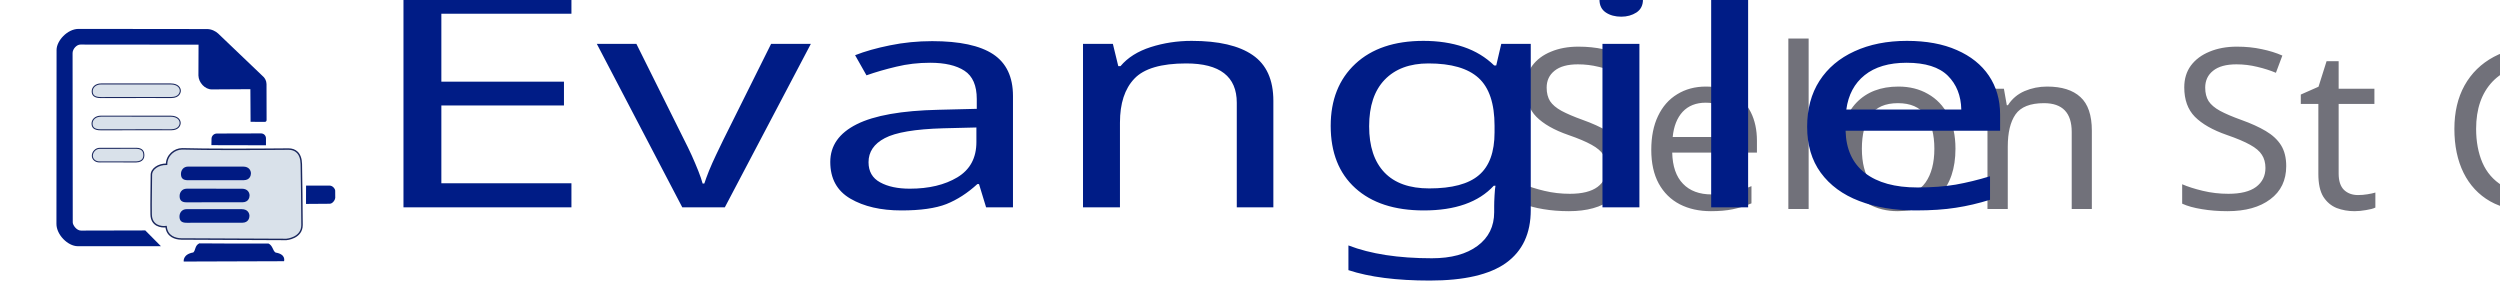
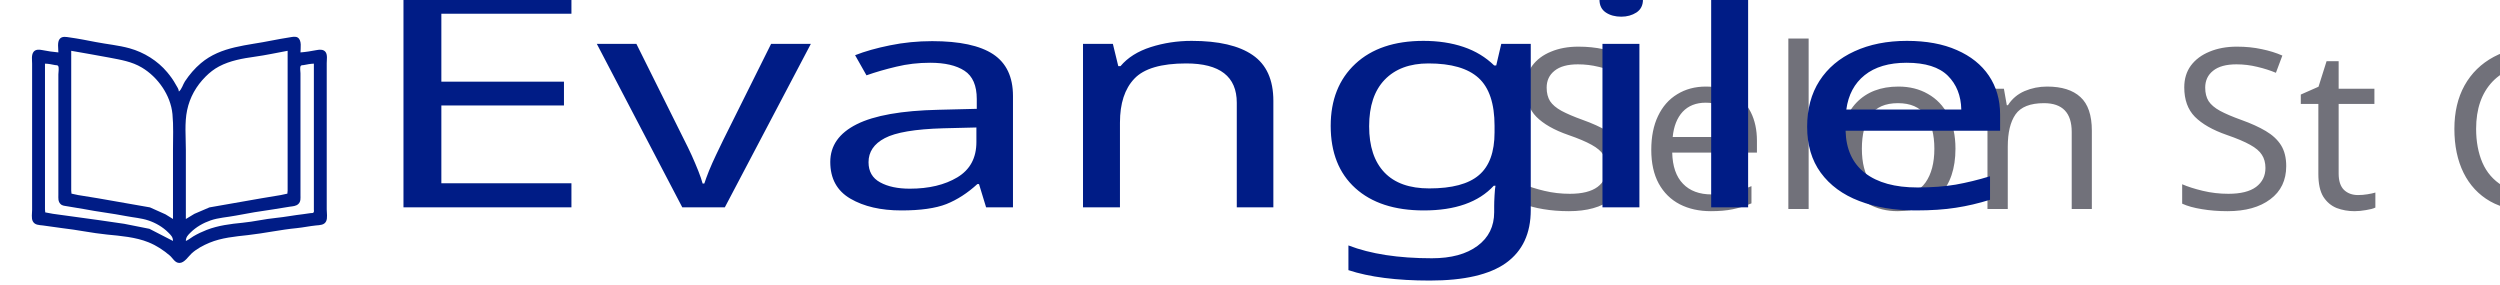
<svg xmlns="http://www.w3.org/2000/svg" width="246" height="28" viewBox="0 0 246 28" fill="none" version="1.1" id="svg11" xml:space="preserve">
  <defs id="defs11" />
  <text xml:space="preserve" style="font-size:22.384px;font-family:sans-serif;-inkscape-font-specification:'sans-serif, Normal';text-align:start;writing-mode:lr-tb;direction:ltr;text-anchor:start;fill:#71717a;fill-opacity:1;stroke:none;stroke-width:2.898;stroke-linecap:square;stroke-dasharray:8.693, 8.693" x="146.659" y="20.857" id="text12-5-2" transform="scale(1.01437,0.985834)">
    <tspan id="tspan11-3-4" x="146.659" y="20.857" style="font-style:normal;font-variant:normal;font-weight:normal;font-stretch:normal;font-size:22.384px;font-family:Gabriola;-inkscape-font-specification:'Gabriola, Normal';font-variant-ligatures:normal;font-variant-caps:normal;font-variant-numeric:normal;font-variant-east-asian:normal;fill:#71717a;fill-opacity:1;stroke-width:2.898">Selon St Gaël</tspan>
    <tspan x="146.659" y="51.159" style="font-style:normal;font-variant:normal;font-weight:300;font-stretch:normal;font-size:13.679px;font-family:Sans;-inkscape-font-specification:'Sans, Light';font-variant-ligatures:normal;font-variant-caps:normal;font-variant-numeric:normal;font-variant-east-asian:normal;fill:#71717a;fill-opacity:1;stroke-width:2.898" id="tspan12-9" />
  </text>
-   <path style="fill:#001b84;fill-opacity:1;stroke:none;stroke-width:0.249;stroke-linecap:square;stroke-dasharray:0.748, 0.748" d="m 18.079,25.736 9.87,-0.033 c 0,0 0.233,-0.682 -0.831,-0.851 -0.294,-0.18 -0.252,-0.666 -0.699,-0.891 -1.795,0.007 -5.464,0.008 -6.811,-0.014 -0.45,0.221 -0.346,0.681 -0.588,0.894 -1.065,0.185 -0.942,0.895 -0.942,0.895 z" id="path21" />
-   <path style="fill:#d9e1ea;fill-opacity:1;stroke:#1a275d;stroke-width:0.145;stroke-linecap:square;stroke-dasharray:none;stroke-dashoffset:0;stroke-opacity:1" d="m 17.837,23.515 c 3.255,0.011 10.341,0.047 10.341,0.047 0,0 1.541,-0.117 1.541,-1.424 0,-1.401 -0.047,-4.902 -0.07,-5.999 -0.023,-1.097 -0.615,-1.477 -1.26,-1.471 -3.562,0.034 -8.053,0.047 -10.458,-0.023 -0.77,0 -1.526,0.633 -1.541,1.517 -0.792,-0.017 -1.516,0.459 -1.494,1.074 -0.006,1.444 -0.044,2.568 -0.023,3.852 0.012,1.159 1.023,1.276 1.471,1.214 0.097,0.965 0.9,1.202 1.494,1.214 z" id="path22" />
-   <path style="fill:#001c85;fill-opacity:1;stroke:none;stroke-width:0.249;stroke-linecap:square;stroke-dasharray:0.748, 0.748" d="m 30.116,18.262 -0.005,1.804 c 0,0 1.662,-0.021 2.322,-0.017 0.326,6.54e-4 0.551,-0.417 0.555,-0.574 0.003,-0.139 -0.005,-0.559 -0.005,-0.711 -3.24e-4,-0.152 -0.211,-0.495 -0.555,-0.503 -1.074,-3.22e-4 -2.311,0 -2.311,0 z" id="path23" />
-   <path style="fill:#001a83;fill-opacity:1;stroke:none;stroke-width:0.249;stroke-linecap:square;stroke-dasharray:0.748, 0.748" d="m 18.512,16.392 c 1.641,-0.006 5.433,0.002 5.433,0.002 0.566,0.006 0.744,0.389 0.747,0.663 0,0.21 -0.11,0.663 -0.691,0.672 -0.322,0.005 -4.943,-0.007 -5.477,0.005 -0.583,0.013 -0.715,-0.266 -0.718,-0.613 -0.002,-0.36 0.23,-0.728 0.706,-0.729 z" id="path24" />
-   <path style="fill:#d9e1ea;fill-opacity:1;stroke:#1a275d;stroke-width:0.103;stroke-linecap:square;stroke-dasharray:none;stroke-dashoffset:0;stroke-opacity:1" d="m 9.963,8.258 c 2.066,-0.006 6.839,0.002 6.839,0.002 0.713,0.006 0.937,0.389 0.94,0.663 0,0.21 -0.139,0.663 -0.87,0.672 -0.405,0.005 -6.223,-0.007 -6.895,0.005 C 9.244,9.613 9.077,9.334 9.074,8.987 9.072,8.627 9.364,8.259 9.963,8.257 Z" id="path24-6" />
-   <path style="fill:#d9e1ea;fill-opacity:1;stroke:#1a275d;stroke-width:0.103;stroke-linecap:square;stroke-dasharray:none;stroke-dashoffset:0;stroke-opacity:1" d="m 9.949,11.431 c 2.066,-0.006 6.839,0.002 6.839,0.002 0.713,0.006 0.937,0.389 0.94,0.663 0,0.21 -0.139,0.663 -0.87,0.672 -0.405,0.005 -6.223,-0.007 -6.895,0.005 -0.733,0.013 -0.901,-0.266 -0.904,-0.613 -0.003,-0.36 0.29,-0.728 0.889,-0.729 z" id="path24-6-0" />
-   <path style="fill:#d9e1ea;fill-opacity:1;stroke:#1a275d;stroke-width:0.103;stroke-linecap:square;stroke-dasharray:none;stroke-dashoffset:0;stroke-opacity:1" d="m 13.407,14.592 c 0.665,0.006 0.746,0.396 0.749,0.67 0,0.21 -0.06,0.649 -0.757,0.672 -0.237,0.008 -3.193,-0.014 -3.586,-0.002 -0.429,0.013 -0.725,-0.259 -0.727,-0.606 -0.002,-0.36 0.313,-0.734 0.726,-0.73 1.294,0.003 2.302,-0.005 3.595,-0.004 z" id="path24-6-0-7" />
-   <path style="fill:#001b84;fill-opacity:1;stroke:none;stroke-width:0.249;stroke-linecap:square;stroke-dasharray:0.748, 0.748" d="m 18.379,18.567 c 1.641,-0.006 5.433,0.002 5.433,0.002 0.566,0.006 0.744,0.389 0.747,0.663 0,0.21 -0.11,0.663 -0.691,0.672 -0.322,0.005 -4.943,-0.007 -5.477,0.005 -0.583,0.013 -0.715,-0.266 -0.718,-0.613 -0.002,-0.36 0.23,-0.728 0.706,-0.729 z" id="path24-8" />
-   <path style="fill:#001c86;fill-opacity:1;stroke:none;stroke-width:0.249;stroke-linecap:square;stroke-dasharray:0.748, 0.748" d="m 18.367,20.579 c 1.641,-0.006 5.433,0.002 5.433,0.002 0.566,0.006 0.744,0.389 0.747,0.663 0,0.21 -0.11,0.663 -0.691,0.672 -0.322,0.005 -4.943,-0.007 -5.477,0.005 -0.583,0.013 -0.715,-0.266 -0.718,-0.613 -0.002,-0.36 0.23,-0.728 0.706,-0.729 z" id="path24-8-4" />
-   <path style="fill:#001a83;fill-opacity:1;stroke:none;stroke-width:0.249;stroke-linecap:square;stroke-dasharray:0.748, 0.748" d="m 20.802,14.283 5.369,0.012 V 13.617 c 0,-0.28 -0.21,-0.49 -0.49,-0.49 l -4.353,0.012 c -0.315,0.012 -0.514,0.268 -0.514,0.514 z" id="path25" />
-   <path style="fill:#001c85;fill-opacity:1;stroke:none;stroke-width:0.145;stroke-linecap:square;stroke-dasharray:none;stroke-dashoffset:0;stroke-opacity:1" d="m 24.657,11.986 1.403,0.008 c 0.117,0 0.173,-0.094 0.173,-0.182 l -0.008,-3.54 C 26.219,7.952 26.07,7.711 25.936,7.571 L 21.471,3.304 C 21.232,3.077 20.808,2.859 20.382,2.859 L 7.714,2.844 C 6.62,2.857 5.57,4.015 5.566,4.91 l -0.012,17.11 c -0.008,1.077 1.124,2.198 2.089,2.206 h 8.193 l -1.541,-1.552 -6.322,0.015 C 7.533,22.697 7.151,22.135 7.159,21.879 L 7.142,5.225 c 0,-0.409 0.406,-0.849 0.782,-0.84 l 11.613,0.012 -0.012,3.035 c 0.017,0.693 0.642,1.37 1.319,1.366 l 3.793,-0.023 z" id="path26" />
  <text xml:space="preserve" style="font-style:normal;font-variant:normal;font-weight:bold;font-stretch:normal;font-size:35.272px;font-family:Consolas;-inkscape-font-specification:'Consolas, Bold';font-variant-ligatures:normal;font-variant-caps:normal;font-variant-numeric:normal;font-variant-east-asian:normal;text-align:start;writing-mode:lr-tb;direction:ltr;text-anchor:start;fill:#001c86;fill-opacity:1;stroke:none;stroke-width:4.567;stroke-linecap:square;stroke-dasharray:13.7, 13.7;stroke-dashoffset:0" x="30.361" y="23.975" id="text12" transform="scale(1.175261,0.8508745)">
    <tspan id="tspan11" x="30.361" y="23.975" style="font-style:normal;font-variant:normal;font-weight:normal;font-stretch:normal;font-size:35.272px;font-family:Gabriola;-inkscape-font-specification:'Gabriola, Normal';font-variant-ligatures:normal;font-variant-caps:normal;font-variant-numeric:normal;font-variant-east-asian:normal;fill:#001c86;fill-opacity:1;stroke-width:4.567;stroke-dasharray:13.7, 13.7;stroke-dashoffset:0">Evangile</tspan>
  </text>
+   <path style="fill:#001c86;fill-opacity:1;stroke:none;stroke-width:0.053" d="m 5.743,5.157 c -0.516,-0.041 -1.072,-0.129 -1.581,-0.228 -0.29,-0.056 -0.66,-0.092 -0.861,0.176 -0.231,0.308 -0.141,0.798 -0.141,1.16 v 2.741 9.119 2.53 c 0,0.328 -0.088,0.808 0.061,1.107 0.194,0.388 0.619,0.38 0.993,0.422 0.634,0.07 1.263,0.193 1.898,0.264 1.48,0.164 2.946,0.488 4.428,0.633 1.33,0.129 2.803,0.25 4.059,0.755 0.784,0.316 1.461,0.76 2.108,1.309 0.294,0.249 0.5,0.729 0.949,0.729 0.496,0 0.884,-0.652 1.212,-0.949 0.493,-0.445 1.135,-0.785 1.739,-1.037 1.191,-0.496 2.531,-0.615 3.795,-0.755 1.603,-0.178 3.191,-0.529 4.796,-0.685 0.635,-0.062 1.263,-0.202 1.898,-0.264 0.369,-0.036 0.819,-0.025 1.001,-0.422 0.145,-0.316 0.053,-0.818 0.053,-1.16 v -2.53 -9.013 -2.846 c 0,-0.332 0.095,-0.828 -0.123,-1.107 -0.207,-0.265 -0.588,-0.232 -0.878,-0.176 -0.51,0.099 -1.064,0.188 -1.581,0.228 0,-0.431 0.151,-1.176 -0.264,-1.458 -0.214,-0.146 -0.557,-0.065 -0.791,-0.026 -0.58,0.097 -1.164,0.188 -1.739,0.307 -2.433,0.507 -5.017,0.552 -7.01,2.24 -0.613,0.519 -1.118,1.114 -1.564,1.783 -0.199,0.298 -0.316,0.795 -0.597,1.001 -0.021,-0.266 -0.184,-0.457 -0.307,-0.685 -0.238,-0.439 -0.523,-0.828 -0.843,-1.212 -0.94,-1.128 -2.288,-1.963 -3.698,-2.354 -1.084,-0.301 -2.219,-0.401 -3.321,-0.615 -0.856,-0.166 -1.72,-0.337 -2.583,-0.457 -0.326,-0.045 -0.743,-0.15 -0.984,0.158 -0.245,0.313 -0.123,0.941 -0.123,1.318 M 17.023,21.549 16.285,21.092 14.756,20.407 9.644,19.511 7.694,19.195 7.035,19.054 7.008,18.756 V 18.07 15.382 4.999 c 1.246,0.229 2.498,0.426 3.742,0.668 1.132,0.22 2.208,0.382 3.215,0.984 1.574,0.94 2.824,2.717 3.004,4.568 0.113,1.162 0.053,2.359 0.053,3.531 v 6.799 M 28.303,4.999 v 10.384 2.688 0.685 l -0.026,0.299 -0.659,0.141 -1.898,0.316 -5.113,0.896 -1.476,0.633 -0.843,0.51 V 14.75 c 0,-1.276 -0.137,-2.652 0.123,-3.9 0.268,-1.287 0.899,-2.392 1.827,-3.321 0.388,-0.388 0.831,-0.736 1.318,-0.993 1.09,-0.575 2.317,-0.789 3.531,-0.958 1.075,-0.149 2.149,-0.383 3.215,-0.58 M 17.023,23.71 14.704,22.515 12.226,22.023 9.696,21.655 7.904,21.409 5.216,21.04 4.452,20.899 4.426,20.6 V 19.862 17.069 6.264 c 0.328,0 0.68,0.078 1.001,0.141 0.09,0.018 0.229,-0.005 0.29,0.079 0.115,0.159 0.026,0.641 0.026,0.835 v 2.266 7.748 1.845 c 0,0.325 -0.04,0.645 0.211,0.896 0.188,0.188 0.443,0.181 0.685,0.228 0.524,0.102 1.057,0.162 1.581,0.264 1.397,0.272 2.818,0.431 4.217,0.703 0.723,0.141 1.455,0.186 2.161,0.422 0.715,0.238 1.413,0.64 1.95,1.177 0.269,0.269 0.474,0.45 0.474,0.843 M 30.885,6.264 v 10.805 2.794 0.738 c 0,0.083 0.028,0.228 -0.026,0.299 -0.067,0.088 -0.197,0.06 -0.29,0.07 -0.247,0.027 -0.491,0.078 -0.738,0.105 -0.899,0.1 -1.788,0.281 -2.688,0.369 -1.094,0.106 -2.174,0.368 -3.268,0.474 -1.182,0.115 -2.411,0.267 -3.531,0.703 -0.458,0.178 -0.894,0.385 -1.318,0.633 -0.246,0.144 -0.477,0.354 -0.738,0.457 0,-0.381 0.21,-0.583 0.474,-0.843 0.543,-0.535 1.237,-0.929 1.95,-1.177 0.799,-0.277 1.654,-0.314 2.477,-0.474 1.218,-0.237 2.46,-0.444 3.69,-0.615 0.546,-0.076 1.088,-0.188 1.634,-0.264 0.29,-0.04 0.618,-0.051 0.843,-0.264 0.259,-0.243 0.211,-0.572 0.211,-0.896 V 17.122 9.268 7.212 c 0,-0.173 -0.077,-0.586 0.026,-0.729 0.061,-0.084 0.199,-0.061 0.29,-0.079 0.322,-0.063 0.673,-0.132 1.001,-0.141 z" id="path26" />
</svg>
